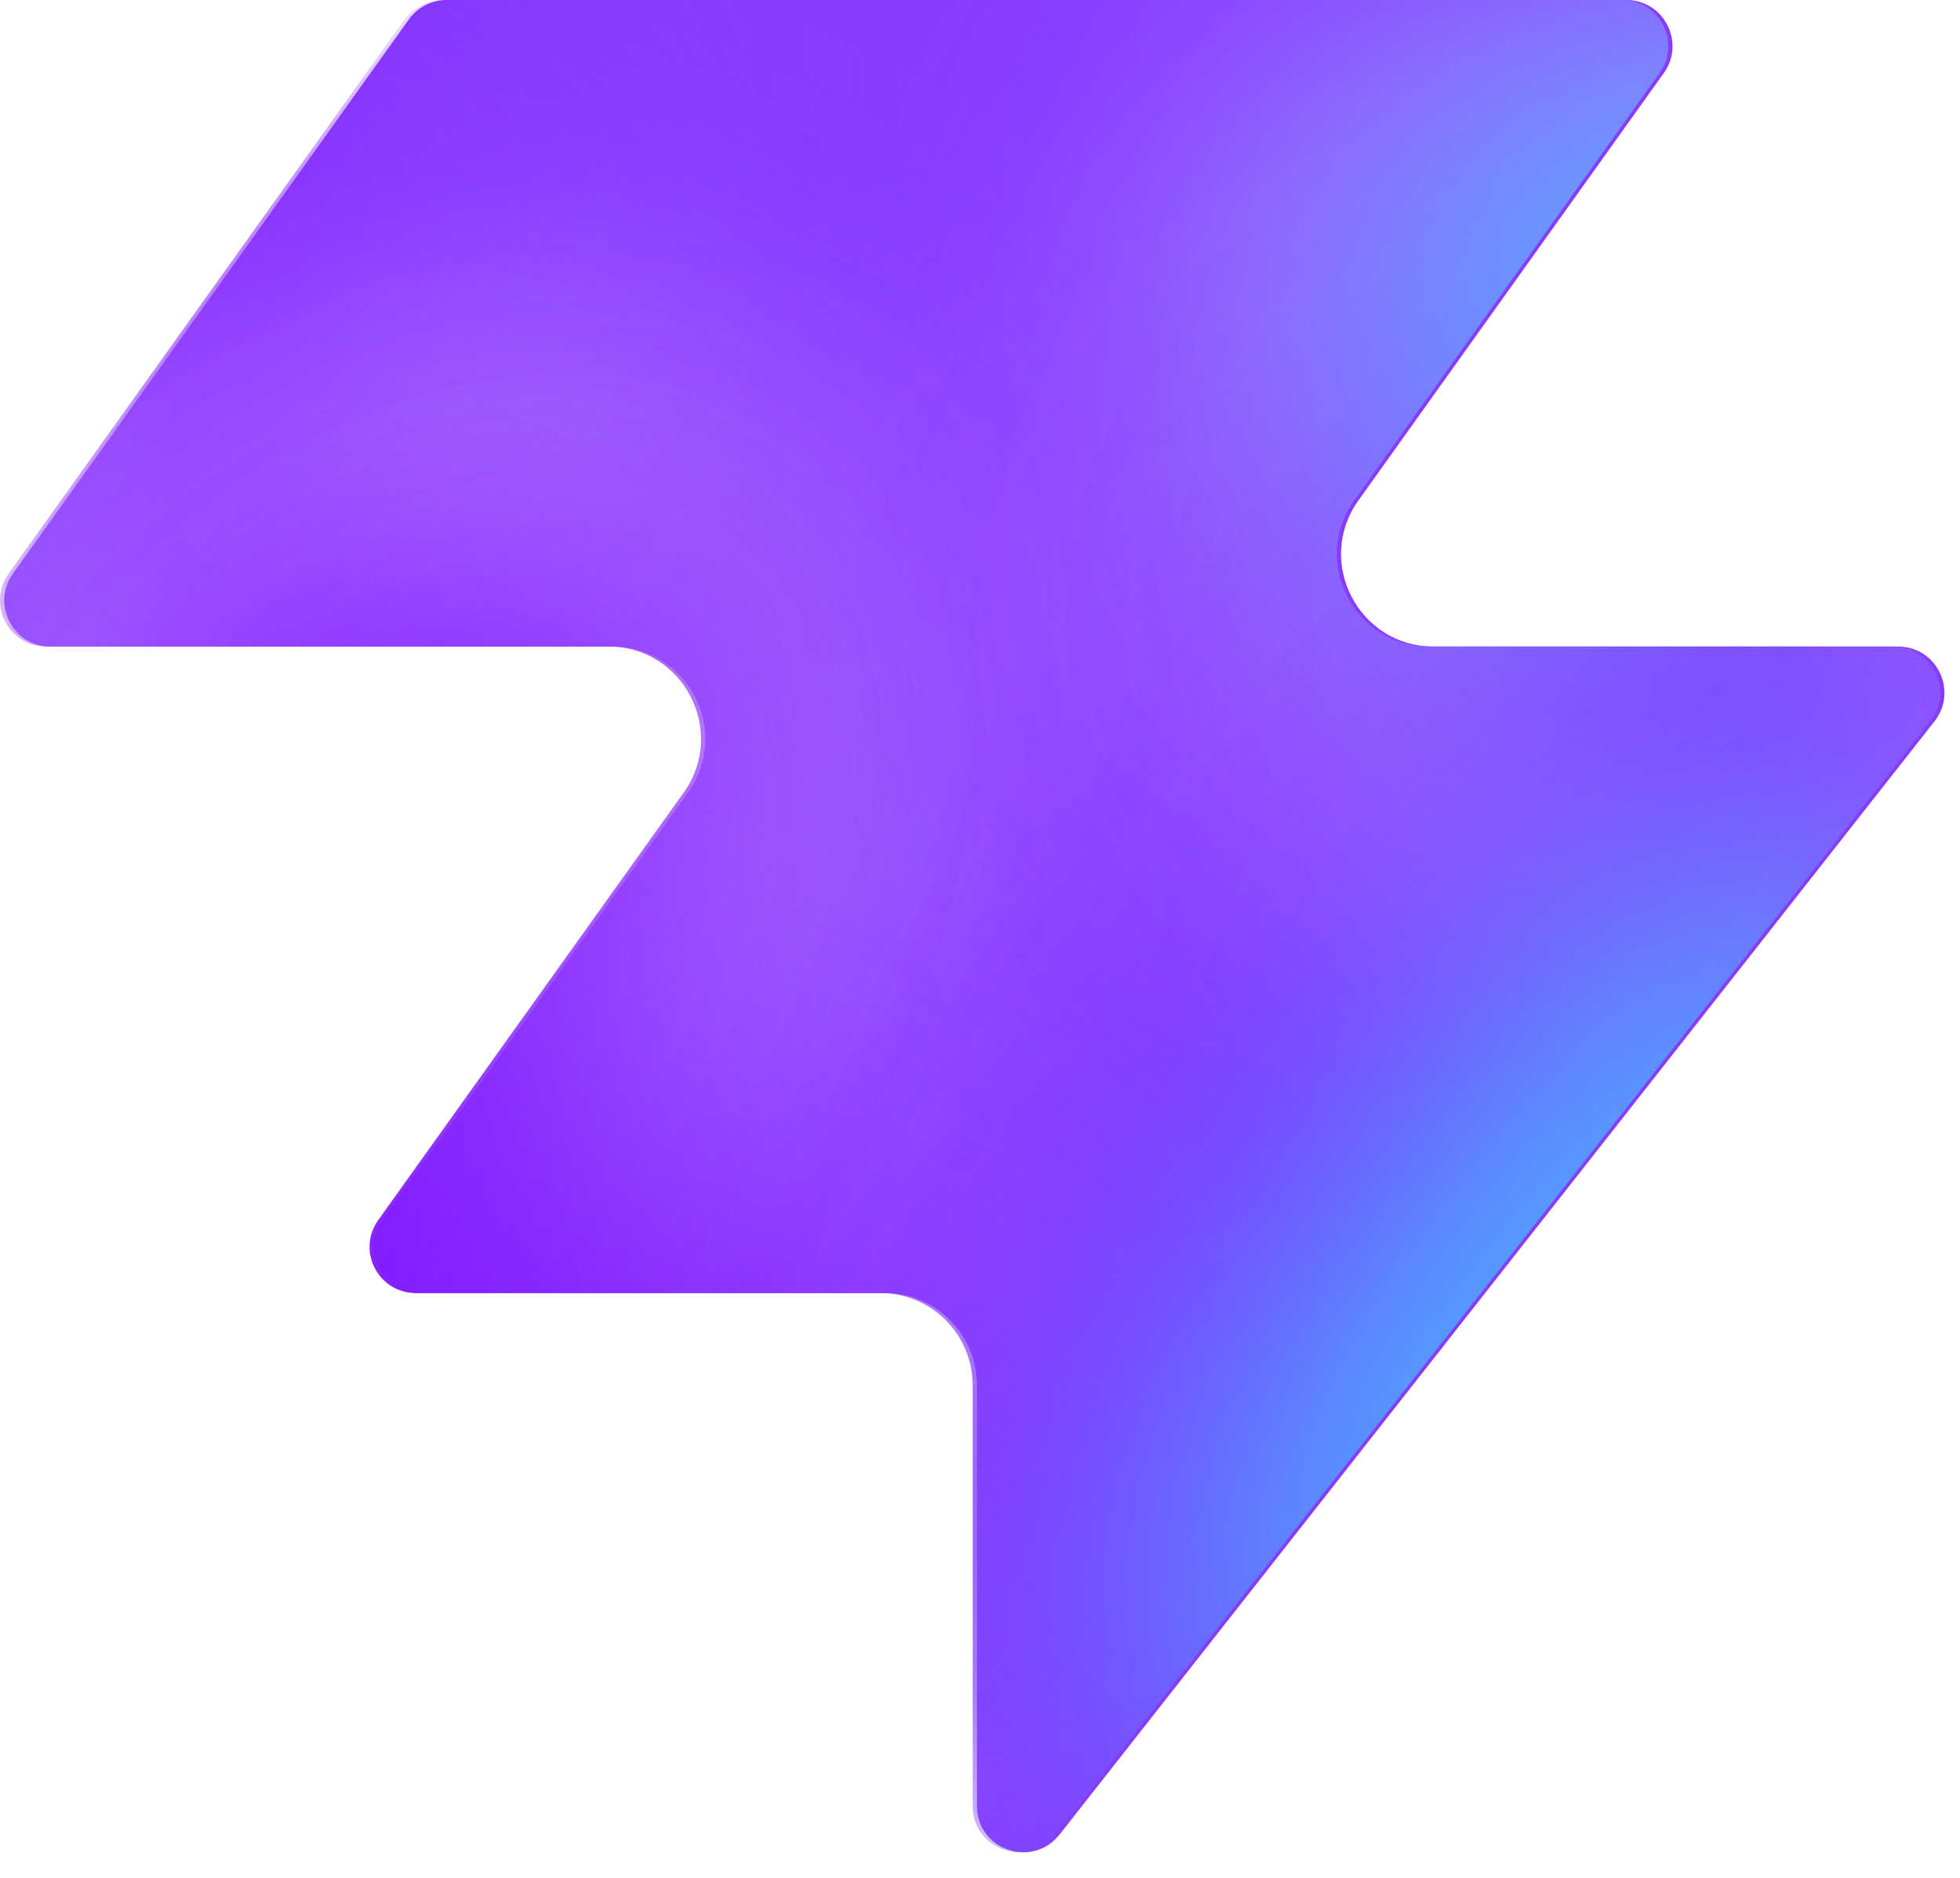
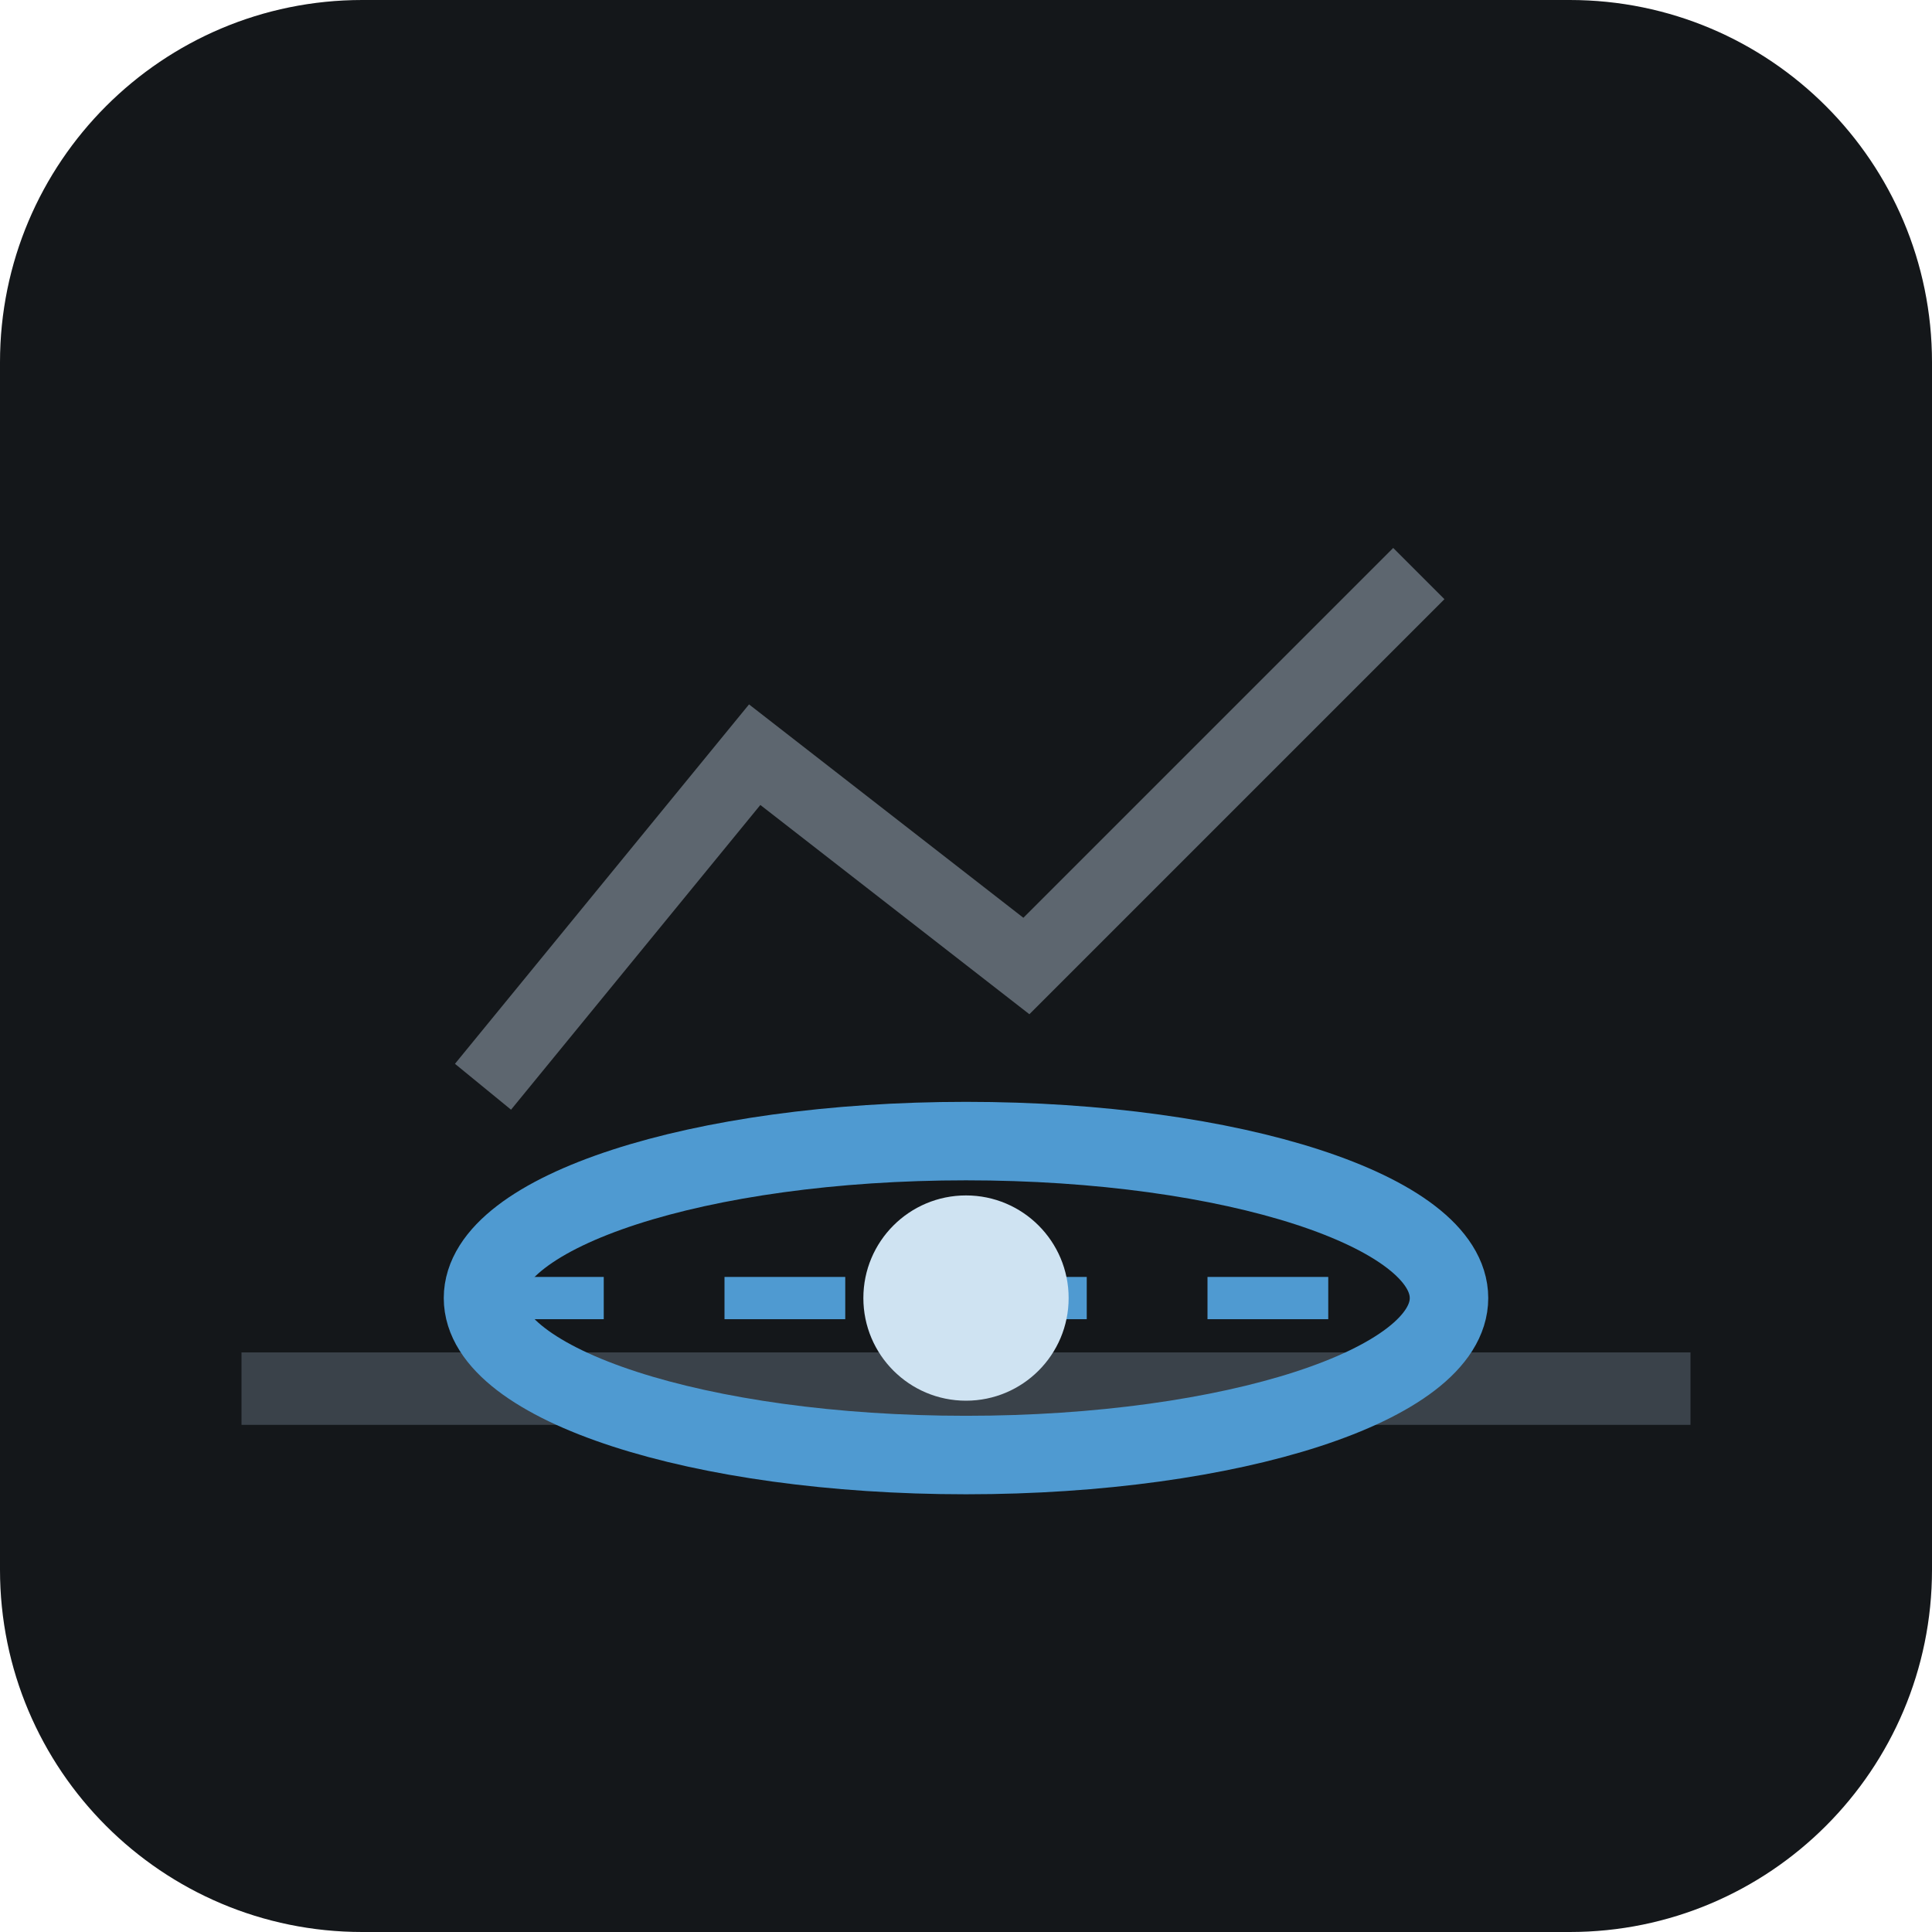
- <svg xmlns="http://www.w3.org/2000/svg" width="48" height="46" fill="none" viewBox="0 0 48 46">
-   <path fill="#863bff" d="M25.946 44.938c-.664.845-2.021.375-2.021-.698V33.937a2.26 2.26 0 0 0-2.262-2.262H10.287c-.92 0-1.456-1.04-.92-1.788l7.48-10.471c1.07-1.497 0-3.578-1.842-3.578H1.237c-.92 0-1.456-1.04-.92-1.788L10.013.474c.214-.297.556-.474.92-.474h28.894c.92 0 1.456 1.04.92 1.788l-7.48 10.471c-1.07 1.498 0 3.579 1.842 3.579h11.377c.943 0 1.473 1.088.89 1.83L25.947 44.94z" style="fill:#863bff;fill:color(display-p3 .525 .23 1);fill-opacity:1" />
-   <mask id="a" width="48" height="46" x="0" y="0" maskUnits="userSpaceOnUse" style="mask-type:alpha">
-     <path fill="#000" d="M25.842 44.938c-.664.844-2.021.375-2.021-.698V33.937a2.26 2.26 0 0 0-2.262-2.262H10.183c-.92 0-1.456-1.04-.92-1.788l7.48-10.471c1.07-1.498 0-3.579-1.842-3.579H1.133c-.92 0-1.456-1.04-.92-1.787L9.91.473c.214-.297.556-.474.92-.474h28.894c.92 0 1.456 1.04.92 1.788l-7.48 10.471c-1.07 1.498 0 3.578 1.842 3.578h11.377c.943 0 1.473 1.088.89 1.832L25.843 44.94z" style="fill:#000;fill-opacity:1" />
-   </mask>
-   <g mask="url(#a)">
-     <g filter="url(#b)">
-       <ellipse cx="5.508" cy="14.704" fill="#ede6ff" rx="5.508" ry="14.704" style="fill:#ede6ff;fill:color(display-p3 .927 .903 1);fill-opacity:1" transform="matrix(.00324 1 1 -.00324 -4.47 31.516)" />
-     </g>
-     <g filter="url(#c)">
-       <ellipse cx="10.399" cy="29.851" fill="#ede6ff" rx="10.399" ry="29.851" style="fill:#ede6ff;fill:color(display-p3 .927 .903 1);fill-opacity:1" transform="matrix(.00324 1 1 -.00324 -39.328 7.883)" />
-     </g>
-     <g filter="url(#d)">
-       <ellipse cx="5.508" cy="30.487" fill="#7e14ff" rx="5.508" ry="30.487" style="fill:#7e14ff;fill:color(display-p3 .492 .077 1);fill-opacity:1" transform="rotate(89.814 -25.913 -14.639)scale(1 -1)" />
-     </g>
-     <g filter="url(#e)">
-       <ellipse cx="5.508" cy="30.599" fill="#7e14ff" rx="5.508" ry="30.599" style="fill:#7e14ff;fill:color(display-p3 .492 .077 1);fill-opacity:1" transform="rotate(89.814 -32.644 -3.334)scale(1 -1)" />
-     </g>
-     <g filter="url(#f)">
-       <ellipse cx="5.508" cy="30.599" fill="#7e14ff" rx="5.508" ry="30.599" style="fill:#7e14ff;fill:color(display-p3 .492 .077 1);fill-opacity:1" transform="matrix(.00324 1 1 -.00324 -34.34 30.47)" />
-     </g>
-     <g filter="url(#g)">
-       <ellipse cx="14.072" cy="22.078" fill="#ede6ff" rx="14.072" ry="22.078" style="fill:#ede6ff;fill:color(display-p3 .927 .903 1);fill-opacity:1" transform="rotate(93.35 24.506 48.493)scale(-1 1)" />
-     </g>
-     <g filter="url(#h)">
-       <ellipse cx="3.47" cy="21.501" fill="#7e14ff" rx="3.47" ry="21.501" style="fill:#7e14ff;fill:color(display-p3 .492 .077 1);fill-opacity:1" transform="rotate(89.009 28.708 47.59)scale(-1 1)" />
-     </g>
-     <g filter="url(#i)">
-       <ellipse cx="3.47" cy="21.501" fill="#7e14ff" rx="3.47" ry="21.501" style="fill:#7e14ff;fill:color(display-p3 .492 .077 1);fill-opacity:1" transform="rotate(89.009 28.708 47.59)scale(-1 1)" />
-     </g>
-     <g filter="url(#j)">
-       <ellipse cx=".387" cy="8.972" fill="#7e14ff" rx="4.407" ry="29.108" style="fill:#7e14ff;fill:color(display-p3 .492 .077 1);fill-opacity:1" transform="rotate(39.51 .387 8.972)" />
-     </g>
-     <g filter="url(#k)">
-       <ellipse cx="47.523" cy="-6.092" fill="#7e14ff" rx="4.407" ry="29.108" style="fill:#7e14ff;fill:color(display-p3 .492 .077 1);fill-opacity:1" transform="rotate(37.892 47.523 -6.092)" />
-     </g>
-     <g filter="url(#l)">
-       <ellipse cx="41.412" cy="6.333" fill="#47bfff" rx="5.971" ry="9.665" style="fill:#47bfff;fill:color(display-p3 .28 .748 1);fill-opacity:1" transform="rotate(37.892 41.412 6.333)" />
-     </g>
-     <g filter="url(#m)">
-       <ellipse cx="-1.879" cy="38.332" fill="#7e14ff" rx="4.407" ry="29.108" style="fill:#7e14ff;fill:color(display-p3 .492 .077 1);fill-opacity:1" transform="rotate(37.892 -1.88 38.332)" />
-     </g>
-     <g filter="url(#n)">
-       <ellipse cx="-1.879" cy="38.332" fill="#7e14ff" rx="4.407" ry="29.108" style="fill:#7e14ff;fill:color(display-p3 .492 .077 1);fill-opacity:1" transform="rotate(37.892 -1.88 38.332)" />
-     </g>
-     <g filter="url(#o)">
-       <ellipse cx="35.651" cy="29.907" fill="#7e14ff" rx="4.407" ry="29.108" style="fill:#7e14ff;fill:color(display-p3 .492 .077 1);fill-opacity:1" transform="rotate(37.892 35.651 29.907)" />
-     </g>
-     <g filter="url(#p)">
-       <ellipse cx="38.418" cy="32.4" fill="#47bfff" rx="5.971" ry="15.297" style="fill:#47bfff;fill:color(display-p3 .28 .748 1);fill-opacity:1" transform="rotate(37.892 38.418 32.4)" />
-     </g>
-   </g>
-   <defs>
-     <filter id="b" width="60.045" height="41.654" x="-19.77" y="16.149" color-interpolation-filters="sRGB" filterUnits="userSpaceOnUse">
-       <feFlood flood-opacity="0" result="BackgroundImageFix" />
-       <feBlend in="SourceGraphic" in2="BackgroundImageFix" result="shape" />
-       <feGaussianBlur result="effect1_foregroundBlur_2002_17158" stdDeviation="7.659" />
-     </filter>
-     <filter id="c" width="90.34" height="51.437" x="-54.613" y="-7.533" color-interpolation-filters="sRGB" filterUnits="userSpaceOnUse">
-       <feFlood flood-opacity="0" result="BackgroundImageFix" />
-       <feBlend in="SourceGraphic" in2="BackgroundImageFix" result="shape" />
-       <feGaussianBlur result="effect1_foregroundBlur_2002_17158" stdDeviation="7.659" />
-     </filter>
-     <filter id="d" width="79.355" height="29.4" x="-49.64" y="2.03" color-interpolation-filters="sRGB" filterUnits="userSpaceOnUse">
-       <feFlood flood-opacity="0" result="BackgroundImageFix" />
-       <feBlend in="SourceGraphic" in2="BackgroundImageFix" result="shape" />
-       <feGaussianBlur result="effect1_foregroundBlur_2002_17158" stdDeviation="4.596" />
-     </filter>
-     <filter id="e" width="79.579" height="29.4" x="-45.045" y="20.029" color-interpolation-filters="sRGB" filterUnits="userSpaceOnUse">
-       <feFlood flood-opacity="0" result="BackgroundImageFix" />
-       <feBlend in="SourceGraphic" in2="BackgroundImageFix" result="shape" />
-       <feGaussianBlur result="effect1_foregroundBlur_2002_17158" stdDeviation="4.596" />
-     </filter>
-     <filter id="f" width="79.579" height="29.4" x="-43.513" y="21.178" color-interpolation-filters="sRGB" filterUnits="userSpaceOnUse">
-       <feFlood flood-opacity="0" result="BackgroundImageFix" />
-       <feBlend in="SourceGraphic" in2="BackgroundImageFix" result="shape" />
-       <feGaussianBlur result="effect1_foregroundBlur_2002_17158" stdDeviation="4.596" />
-     </filter>
-     <filter id="g" width="74.749" height="58.852" x="15.756" y="-17.901" color-interpolation-filters="sRGB" filterUnits="userSpaceOnUse">
-       <feFlood flood-opacity="0" result="BackgroundImageFix" />
-       <feBlend in="SourceGraphic" in2="BackgroundImageFix" result="shape" />
-       <feGaussianBlur result="effect1_foregroundBlur_2002_17158" stdDeviation="7.659" />
-     </filter>
-     <filter id="h" width="61.377" height="25.362" x="23.548" y="2.284" color-interpolation-filters="sRGB" filterUnits="userSpaceOnUse">
-       <feFlood flood-opacity="0" result="BackgroundImageFix" />
-       <feBlend in="SourceGraphic" in2="BackgroundImageFix" result="shape" />
-       <feGaussianBlur result="effect1_foregroundBlur_2002_17158" stdDeviation="4.596" />
-     </filter>
-     <filter id="i" width="61.377" height="25.362" x="23.548" y="2.284" color-interpolation-filters="sRGB" filterUnits="userSpaceOnUse">
-       <feFlood flood-opacity="0" result="BackgroundImageFix" />
-       <feBlend in="SourceGraphic" in2="BackgroundImageFix" result="shape" />
-       <feGaussianBlur result="effect1_foregroundBlur_2002_17158" stdDeviation="4.596" />
-     </filter>
-     <filter id="j" width="56.045" height="63.649" x="-27.636" y="-22.853" color-interpolation-filters="sRGB" filterUnits="userSpaceOnUse">
-       <feFlood flood-opacity="0" result="BackgroundImageFix" />
-       <feBlend in="SourceGraphic" in2="BackgroundImageFix" result="shape" />
-       <feGaussianBlur result="effect1_foregroundBlur_2002_17158" stdDeviation="4.596" />
-     </filter>
-     <filter id="k" width="54.814" height="64.646" x="20.116" y="-38.415" color-interpolation-filters="sRGB" filterUnits="userSpaceOnUse">
-       <feFlood flood-opacity="0" result="BackgroundImageFix" />
-       <feBlend in="SourceGraphic" in2="BackgroundImageFix" result="shape" />
-       <feGaussianBlur result="effect1_foregroundBlur_2002_17158" stdDeviation="4.596" />
-     </filter>
-     <filter id="l" width="33.541" height="35.313" x="24.641" y="-11.323" color-interpolation-filters="sRGB" filterUnits="userSpaceOnUse">
-       <feFlood flood-opacity="0" result="BackgroundImageFix" />
-       <feBlend in="SourceGraphic" in2="BackgroundImageFix" result="shape" />
-       <feGaussianBlur result="effect1_foregroundBlur_2002_17158" stdDeviation="4.596" />
-     </filter>
-     <filter id="m" width="54.814" height="64.646" x="-29.286" y="6.009" color-interpolation-filters="sRGB" filterUnits="userSpaceOnUse">
-       <feFlood flood-opacity="0" result="BackgroundImageFix" />
-       <feBlend in="SourceGraphic" in2="BackgroundImageFix" result="shape" />
-       <feGaussianBlur result="effect1_foregroundBlur_2002_17158" stdDeviation="4.596" />
-     </filter>
-     <filter id="n" width="54.814" height="64.646" x="-29.286" y="6.009" color-interpolation-filters="sRGB" filterUnits="userSpaceOnUse">
-       <feFlood flood-opacity="0" result="BackgroundImageFix" />
-       <feBlend in="SourceGraphic" in2="BackgroundImageFix" result="shape" />
-       <feGaussianBlur result="effect1_foregroundBlur_2002_17158" stdDeviation="4.596" />
-     </filter>
-     <filter id="o" width="54.814" height="64.646" x="8.244" y="-2.416" color-interpolation-filters="sRGB" filterUnits="userSpaceOnUse">
-       <feFlood flood-opacity="0" result="BackgroundImageFix" />
-       <feBlend in="SourceGraphic" in2="BackgroundImageFix" result="shape" />
-       <feGaussianBlur result="effect1_foregroundBlur_2002_17158" stdDeviation="4.596" />
-     </filter>
-     <filter id="p" width="39.409" height="43.623" x="18.713" y="10.588" color-interpolation-filters="sRGB" filterUnits="userSpaceOnUse">
-       <feFlood flood-opacity="0" result="BackgroundImageFix" />
-       <feBlend in="SourceGraphic" in2="BackgroundImageFix" result="shape" />
-       <feGaussianBlur result="effect1_foregroundBlur_2002_17158" stdDeviation="4.596" />
-     </filter>
-   </defs>
+ <svg xmlns="http://www.w3.org/2000/svg" viewBox="0 0 32 32" width="32" height="32">
+   <rect width="32" height="32" rx="6" fill="#14171a" />
+   <path d="M4 23 H28" stroke="#3a424a" stroke-width="1.2" />
+   <path d="M8 18 L12.5 12.5 L17 16 L23.5 9.5" stroke="#5d666f" stroke-width="1.2" fill="none" />
+   <ellipse cx="16" cy="21.5" rx="8" ry="2.6" fill="none" stroke="#4f9ad1" stroke-width="1.3" />
+   <line x1="8" y1="21.5" x2="24" y2="21.5" stroke="#4f9ad1" stroke-width="0.7" stroke-dasharray="2 2" />
+   <circle cx="16" cy="21.5" r="1.7" fill="#cfe3f2" />
</svg>
